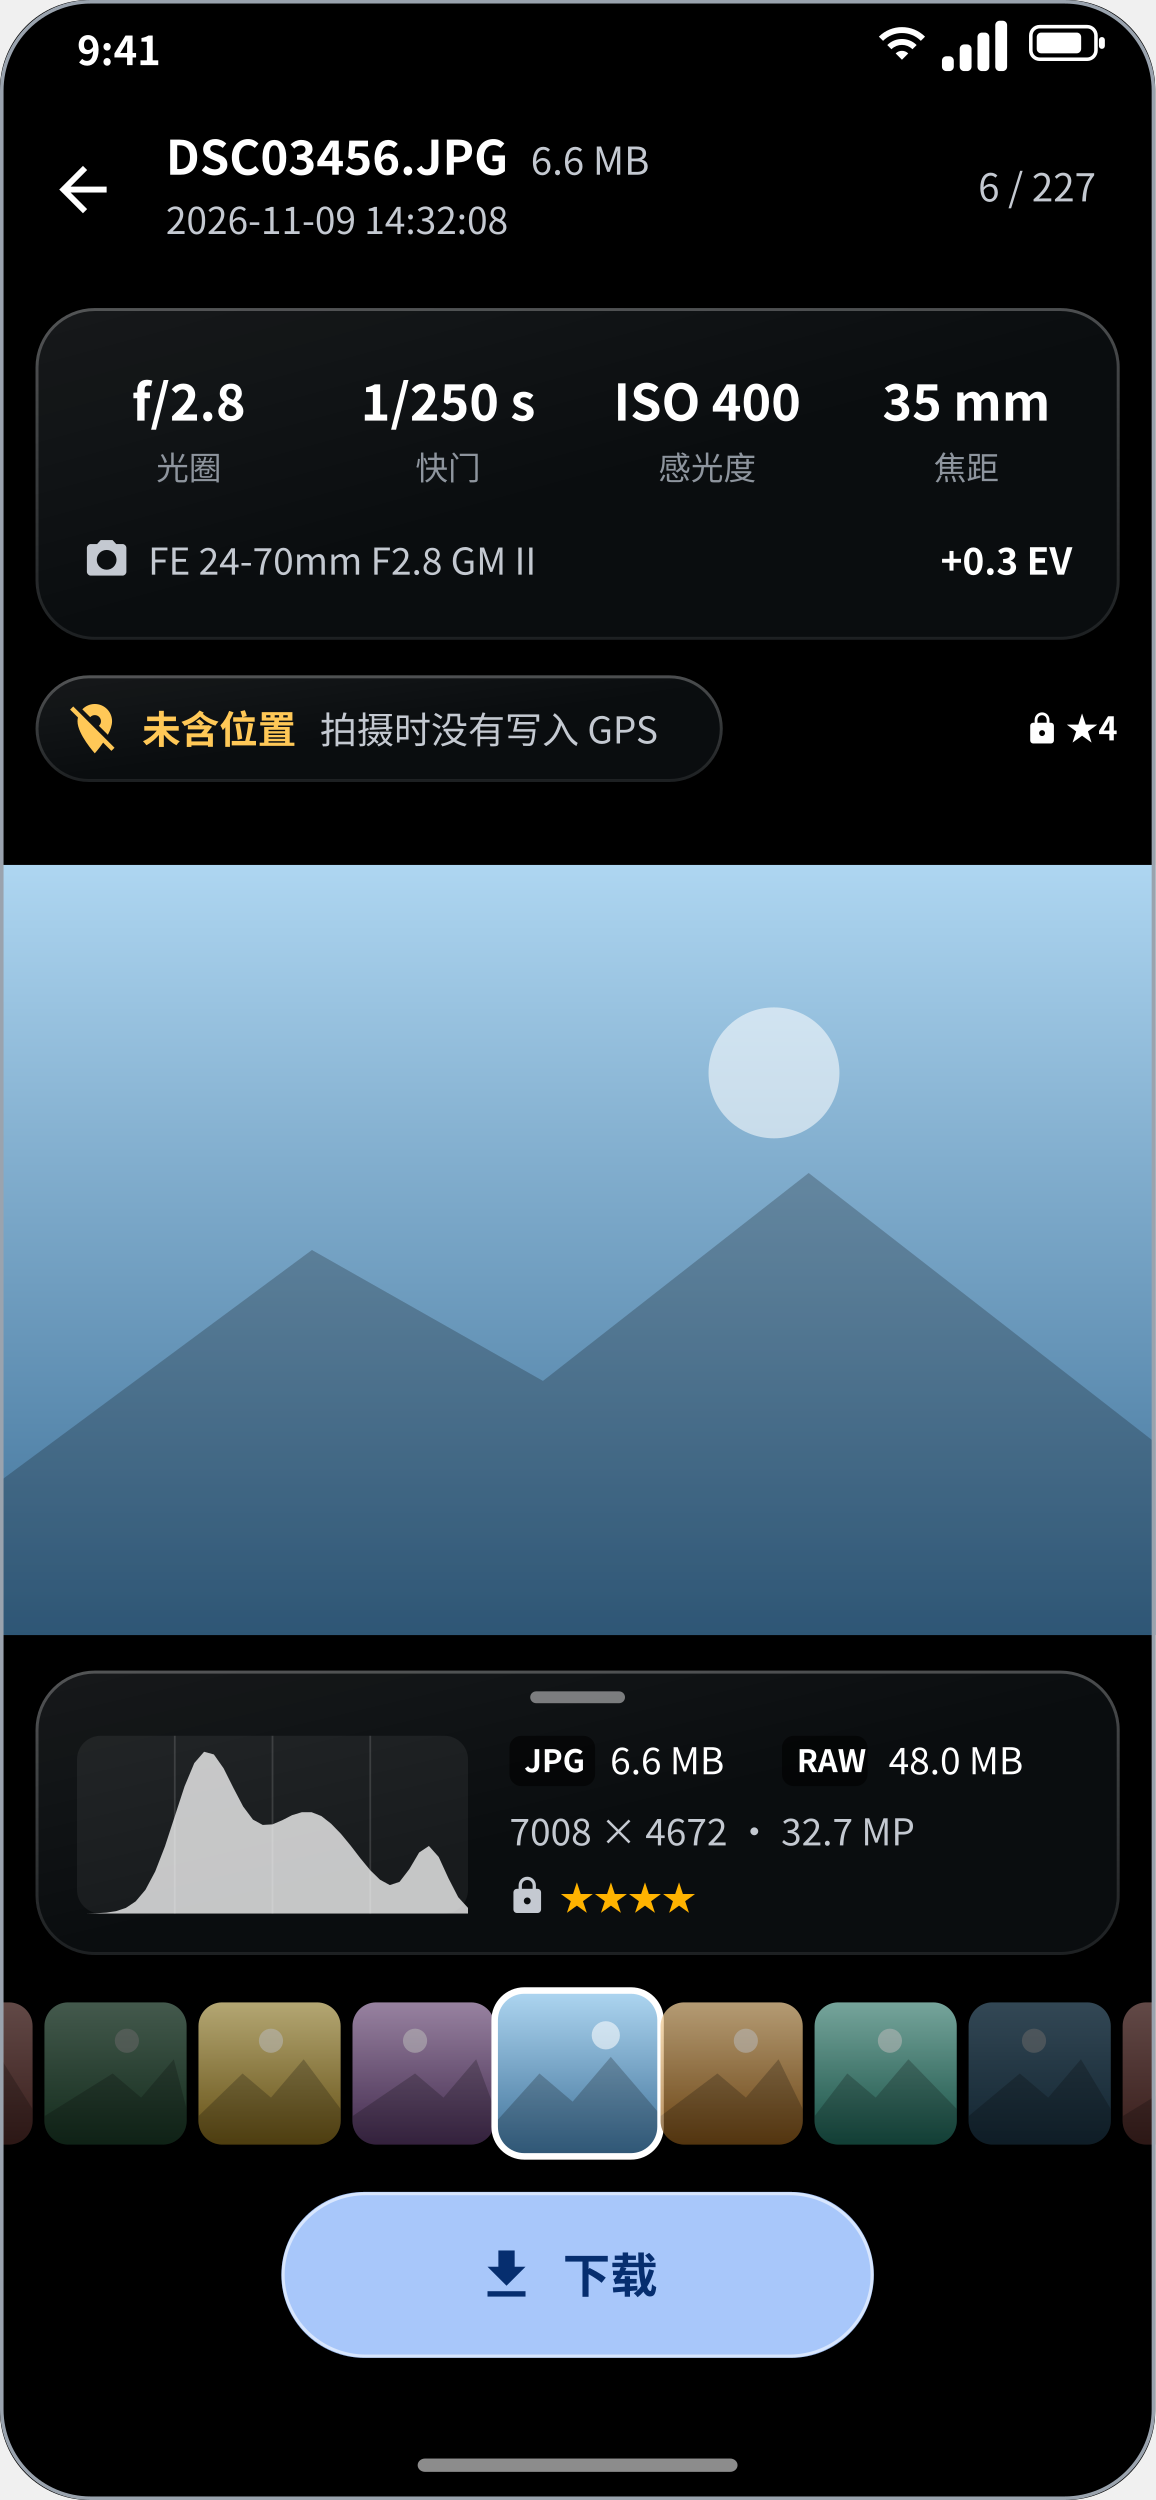
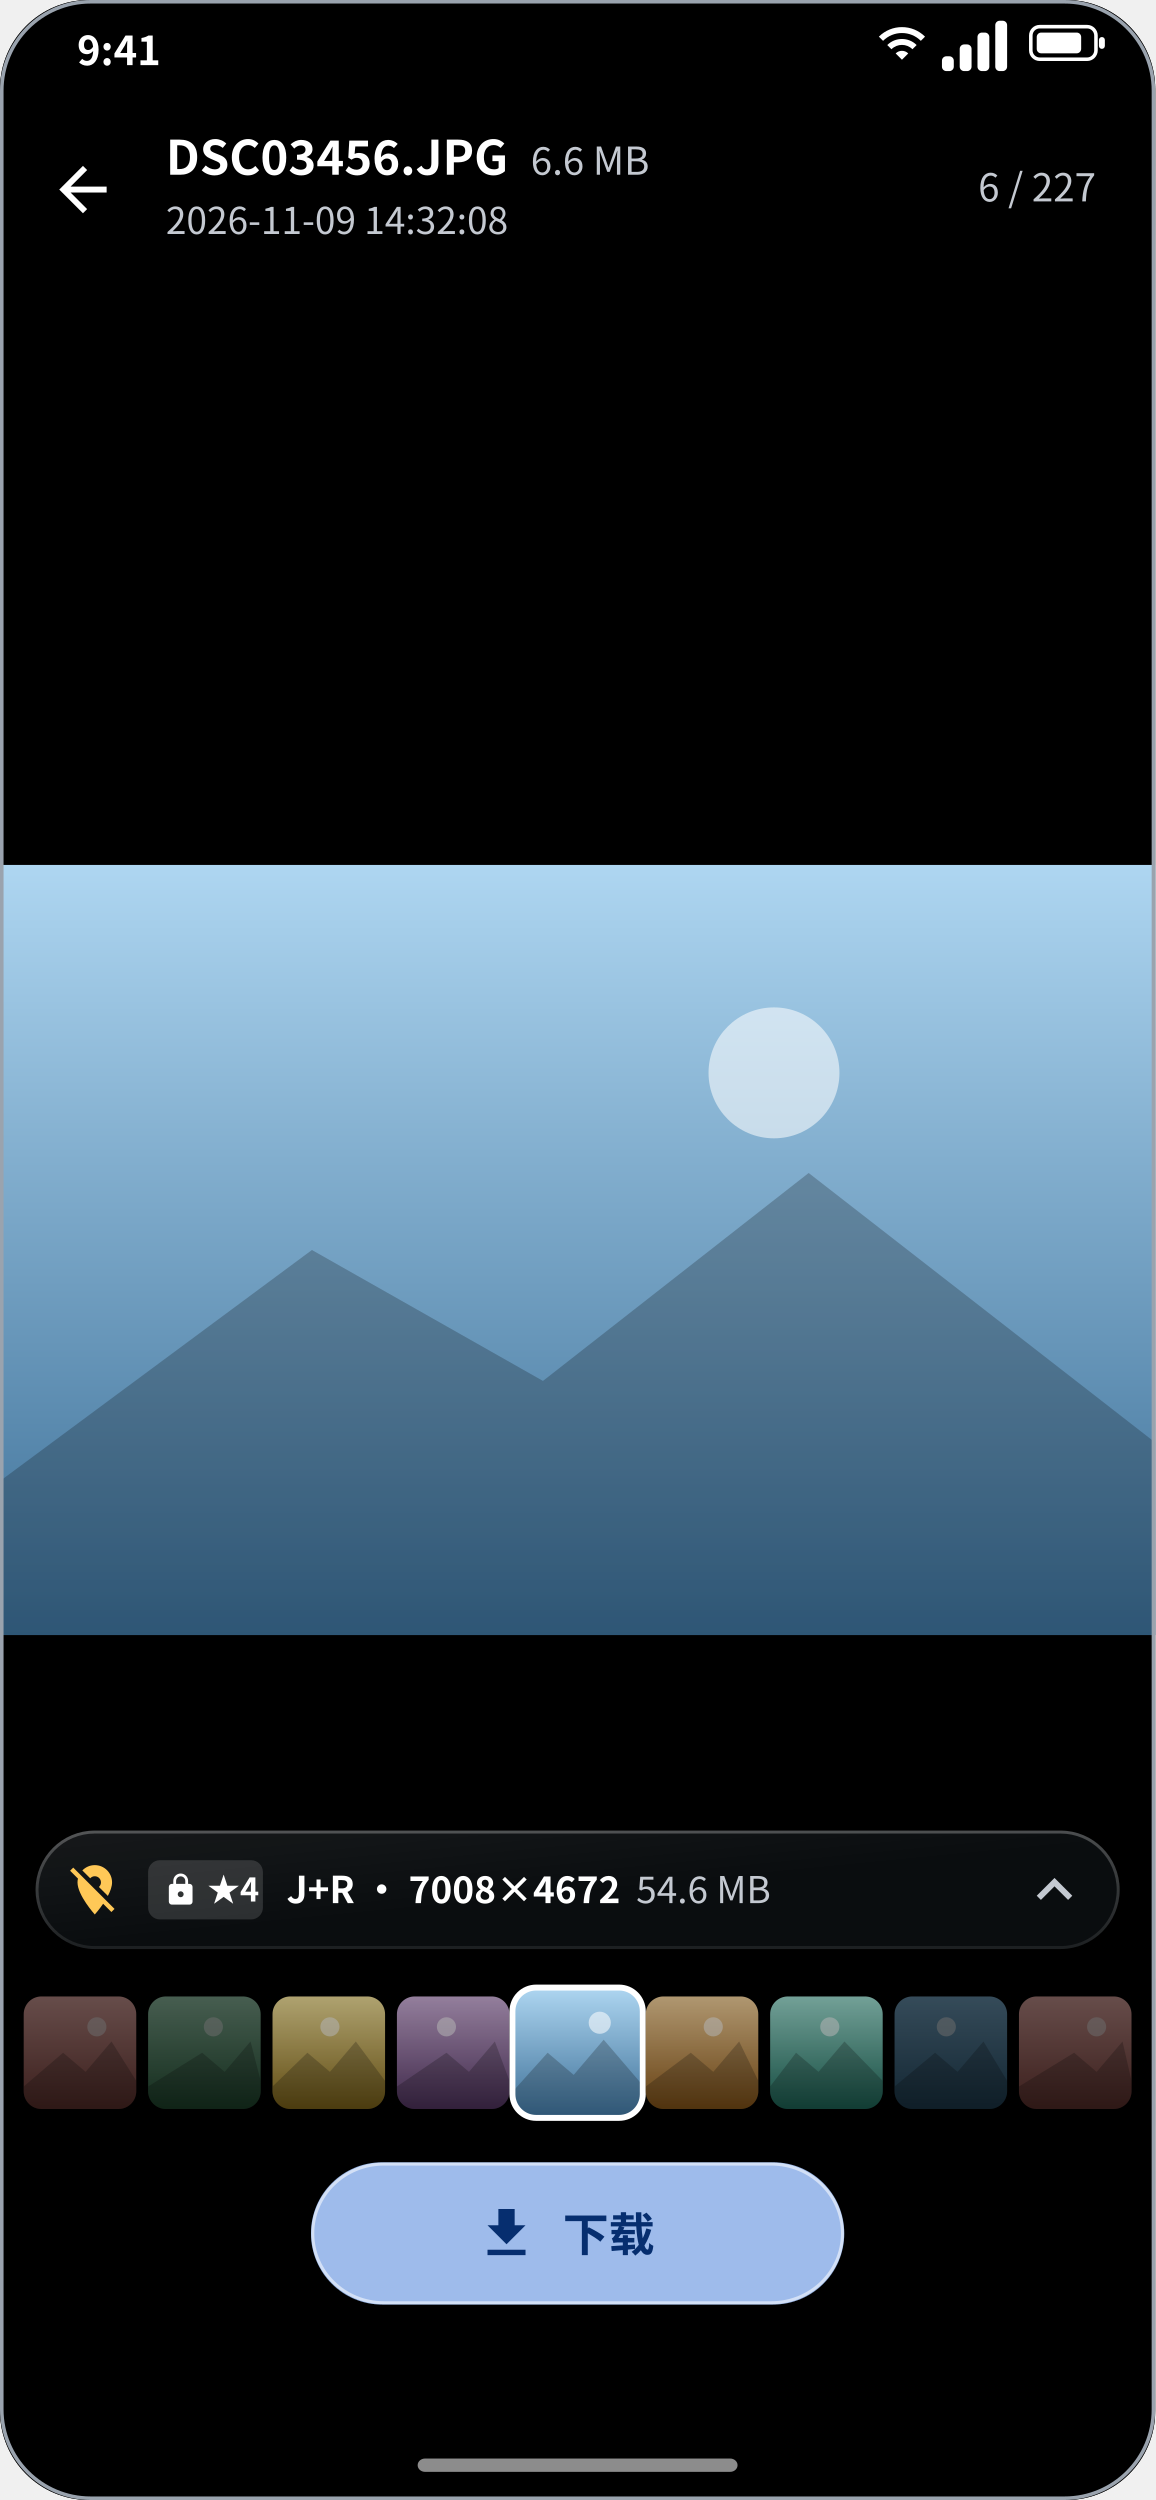
<svg xmlns="http://www.w3.org/2000/svg" width="390.0" height="844.0" viewBox="0 0 390 844" font-family="'Source Han Sans CN','Noto Sans CJK SC','Noto Sans CJK JP',sans-serif">
  <defs>
    <radialGradient id="bl1">
      <stop offset="0" stop-color="#A8C7FA" stop-opacity="1" />
      <stop offset="1" stop-color="#A8C7FA" stop-opacity="0" />
    </radialGradient>
    <radialGradient id="bl2">
      <stop offset="0" stop-color="#CDBDF7" stop-opacity="1" />
      <stop offset="1" stop-color="#CDBDF7" stop-opacity="0" />
    </radialGradient>
    <radialGradient id="bl3">
      <stop offset="0" stop-color="#A6E6D6" stop-opacity="1" />
      <stop offset="1" stop-color="#A6E6D6" stop-opacity="0" />
    </radialGradient>
    <linearGradient id="rim1" x1="0" y1="0" x2="0" y2="1">
      <stop offset="0" stop-color="#fff" stop-opacity="0.95" />
      <stop offset="1" stop-color="#fff" stop-opacity="0.35" />
    </linearGradient>
    <linearGradient id="sheen1" x1="0" y1="0" x2="0.9" y2="1">
      <stop offset="0" stop-color="#fff" stop-opacity="0.3" />
      <stop offset="0.55" stop-color="#fff" stop-opacity="0" />
    </linearGradient>
    <filter id="sh1" x="-30%" y="-30%" width="160%" height="180%">
      <feDropShadow dx="0" dy="4" stdDeviation="8.0" flood-color="#0B57D0" flood-opacity="0.1" />
    </filter>
    <linearGradient id="rim2" x1="0" y1="0" x2="0" y2="1">
      <stop offset="0" stop-color="#fff" stop-opacity="0.95" />
      <stop offset="1" stop-color="#fff" stop-opacity="0.4" />
    </linearGradient>
    <linearGradient id="sheen2" x1="0" y1="0" x2="0.9" y2="1">
      <stop offset="0" stop-color="#fff" stop-opacity="0.22" />
      <stop offset="0.55" stop-color="#fff" stop-opacity="0" />
    </linearGradient>
    <filter id="sh2" x="-30%" y="-30%" width="160%" height="180%">
      <feDropShadow dx="0" dy="6" stdDeviation="10.0" flood-color="#0A1F44" flood-opacity="0.18" />
    </filter>
    <linearGradient id="rim3" x1="0" y1="0" x2="0" y2="1">
      <stop offset="0" stop-color="#fff" stop-opacity="1.0" />
      <stop offset="1" stop-color="#fff" stop-opacity="0.45" />
    </linearGradient>
    <linearGradient id="sheen3" x1="0" y1="0" x2="0.9" y2="1">
      <stop offset="0" stop-color="#fff" stop-opacity="0.18" />
      <stop offset="0.55" stop-color="#fff" stop-opacity="0" />
    </linearGradient>
    <filter id="sh3" x="-30%" y="-30%" width="160%" height="180%">
      <feDropShadow dx="0" dy="12" stdDeviation="16.0" flood-color="#0A1F44" flood-opacity="0.24" />
    </filter>
    <linearGradient id="rimv" x1="0" y1="0" x2="0" y2="1">
      <stop offset="0" stop-color="#fff" stop-opacity="0.26" />
      <stop offset="1" stop-color="#fff" stop-opacity="0.08" />
    </linearGradient>
    <linearGradient id="sheenv" x1="0" y1="0" x2="0.9" y2="1">
      <stop offset="0" stop-color="#fff" stop-opacity="0.05" />
      <stop offset="0.55" stop-color="#fff" stop-opacity="0" />
    </linearGradient>
    <filter id="shv" x="-30%" y="-30%" width="160%" height="180%">
      <feDropShadow dx="0" dy="4" stdDeviation="8.0" flood-color="#000000" flood-opacity="0.4" />
    </filter>
    <linearGradient id="pbtn" x1="0" y1="0" x2="0" y2="1">
      <stop offset="0" stop-color="#3272D8" />
      <stop offset="1" stop-color="#0B57D0" />
    </linearGradient>
    <filter id="pglow" x="-30%" y="-40%" width="160%" height="220%">
      <feDropShadow dx="0" dy="6" stdDeviation="8" flood-color="#0B57D0" flood-opacity="0.34" />
    </filter>
    <linearGradient id="vtop" x1="0" y1="0" x2="0" y2="1">
      <stop offset="0" stop-color="#000" stop-opacity="0.72" />
      <stop offset="1" stop-color="#000" stop-opacity="0" />
    </linearGradient>
    <linearGradient id="vbot" x1="0" y1="1" x2="0" y2="0">
      <stop offset="0" stop-color="#000" stop-opacity="0.8" />
      <stop offset="1" stop-color="#000" stop-opacity="0" />
    </linearGradient>
    <filter id="blur6">
      <feGaussianBlur stdDeviation="6" />
    </filter>
    <filter id="blur3">
      <feGaussianBlur stdDeviation="3" />
    </filter>
  </defs>
  <clipPath id="pc">
    <rect width="390" height="844" rx="30" />
  </clipPath>
  <g clip-path="url(#pc)">
    <defs>
      <linearGradient id="tg0" x1="0" y1="0" x2="0" y2="1">
        <stop offset="0" stop-color="#7FB3D5" />
        <stop offset="1" stop-color="#2E5C7A" />
      </linearGradient>
      <linearGradient id="tg1" x1="0" y1="0" x2="0" y2="1">
        <stop offset="0" stop-color="#F5B7B1" />
        <stop offset="1" stop-color="#8E4A44" />
      </linearGradient>
      <linearGradient id="tg2" x1="0" y1="0" x2="0" y2="1">
        <stop offset="0" stop-color="#A9DFBF" />
        <stop offset="1" stop-color="#2F6B45" />
      </linearGradient>
      <linearGradient id="tg3" x1="0" y1="0" x2="0" y2="1">
        <stop offset="0" stop-color="#F9E79F" />
        <stop offset="1" stop-color="#8A6D1B" />
      </linearGradient>
      <linearGradient id="tg4" x1="0" y1="0" x2="0" y2="1">
        <stop offset="0" stop-color="#D2B4DE" />
        <stop offset="1" stop-color="#5B3A6B" />
      </linearGradient>
      <linearGradient id="tg5" x1="0" y1="0" x2="0" y2="1">
        <stop offset="0" stop-color="#AED6F1" />
        <stop offset="1" stop-color="#3B6E96" />
      </linearGradient>
      <linearGradient id="tg6" x1="0" y1="0" x2="0" y2="1">
        <stop offset="0" stop-color="#FAD7A0" />
        <stop offset="1" stop-color="#935D1A" />
      </linearGradient>
      <linearGradient id="tg7" x1="0" y1="0" x2="0" y2="1">
        <stop offset="0" stop-color="#A3E4D7" />
        <stop offset="1" stop-color="#1F6E5E" />
      </linearGradient>
    </defs>
    <rect x="0" y="0" width="390" height="844" rx="0" fill="#000" />
-     <clipPath id="pa187">
+     <clipPath id="pa207">
      <rect x="0" y="292" width="390" height="260" rx="0" />
    </clipPath>
-     <g clip-path="url(#pa187)">
+     <g clip-path="url(#pa207)">
      <rect x="0" y="292" width="390" height="260" rx="0" fill="url(#tg5)" />
      <path d="M0 500.0 L105.3 422.0 L183.3 466.2 L273.0 396.0 L390 487.0 L390 552 L0 552Z" fill="#000" opacity="0.22" />
      <circle cx="261.3" cy="362.2" r="22.1" fill="#fff" opacity="0.55" />
    </g>
+     <rect x="0" y="0" width="390" height="130" fill="url(#vtop)" />
+     <rect x="0" y="554" width="390" height="290" fill="url(#vbot)" opacity="0.9" />
    <text x="26" y="22" font-size="13.5" font-weight="600" fill="#FFFFFF" text-anchor="start">9:41</text>
    <g opacity="1">
      <rect x="318" y="19" width="4" height="5" rx="1.5" fill="#FFFFFF" />
      <rect x="324" y="15" width="4" height="9" rx="1.5" fill="#FFFFFF" />
      <rect x="330" y="11" width="4" height="13" rx="1.5" fill="#FFFFFF" />
      <rect x="336" y="7" width="4" height="17" rx="1.5" fill="#FFFFFF" />
    </g>
    <path d="M1 9l2 2c4.97-4.97 13.03-4.97 18 0l2-2C16.93 2.93 7.08 2.93 1 9zm8 8l3 3 3-3c-1.65-1.66-4.34-1.66-6 0zm-4-4l2 2c2.76-2.76 7.24-2.76 10 0l2-2C15.14 9.14 8.87 9.14 5 13z" transform="translate(296,6) scale(0.7083)" fill="#FFFFFF" />
    <rect x="348" y="9" width="22" height="11" rx="3" fill="none" stroke="#FFFFFF" stroke-width="1.2" />
    <rect x="350" y="11" width="15" height="7" rx="1.5" fill="#FFFFFF" />
    <rect x="371" y="12.5" width="2" height="4" rx="1" fill="#FFFFFF" />
    <path d="M20 11H7.83l5.59-5.59L12 4l-8 8 8 8 1.41-1.41L7.83 13H20v-2z" transform="translate(16,52) scale(1)" fill="#FFFFFF" />
    <text x="56" y="59" font-size="16" font-weight="600" fill="#FFFFFF" text-anchor="start">DSC03456.JPG</text>
    <text x="179.2" y="59" font-size="13" font-weight="500" fill="#C4C9D1" text-anchor="start">6.6 MB</text>
    <text x="56" y="79" font-size="12.5" font-weight="400" fill="#C4C9D1" text-anchor="start">2026-11-09 14:32:08</text>
    <text x="370" y="68" font-size="13" font-weight="500" fill="#C4C9D1" text-anchor="end">6 / 227</text>
-     <rect x="12" y="104" width="366" height="112" rx="20" fill="#101418" fill-opacity="0.66" />
-     <rect x="12" y="104" width="366" height="112" rx="20" fill="url(#sheenv)" />
-     <rect x="12.5" y="104.5" width="365" height="111" rx="19.5" fill="none" stroke="url(#rimv)" stroke-width="1" />
-     <text x="63.75" y="142" font-size="17" font-weight="600" fill="#FFFFFF" text-anchor="middle">f/2.8</text>
-     <text x="63.75" y="162" font-size="11" font-weight="400" fill="#8E959E" text-anchor="middle">光圈</text>
-     <text x="151.25" y="142" font-size="17" font-weight="600" fill="#FFFFFF" text-anchor="middle">1/250 s</text>
-     <text x="151.25" y="162" font-size="11" font-weight="400" fill="#8E959E" text-anchor="middle">快门</text>
-     <text x="238.75" y="142" font-size="17" font-weight="600" fill="#FFFFFF" text-anchor="middle">ISO 400</text>
-     <text x="238.75" y="162" font-size="11" font-weight="400" fill="#8E959E" text-anchor="middle">感光度</text>
-     <text x="326.25" y="142" font-size="17" font-weight="600" fill="#FFFFFF" text-anchor="middle">35 mm</text>
-     <text x="326.25" y="162" font-size="11" font-weight="400" fill="#8E959E" text-anchor="middle">焦距</text>
-     <path d="M9 2L7.17 4H4c-1.1 0-2 .9-2 2v12c0 1.1.9 2 2 2h16c1.1 0 2-.9 2-2V6c0-1.1-.9-2-2-2h-3.17L15 2H9zm3 15c-2.76 0-5-2.24-5-5s2.24-5 5-5 5 2.24 5 5-2.24 5-5 5z" transform="translate(28,181) scale(0.6667)" fill="#C4C9D1" />
-     <text x="50" y="194" font-size="12.5" font-weight="500" fill="#C4C9D1" text-anchor="start">FE 24-70mm F2.8 GM II</text>
-     <text x="362" y="194" font-size="12.5" font-weight="600" fill="#FFFFFF" text-anchor="end">+0.3 EV</text>
-     <rect x="12" y="228" width="232" height="36" rx="18" fill="#101418" fill-opacity="0.66" />
-     <rect x="12" y="228" width="232" height="36" rx="18" fill="url(#sheenv)" />
-     <rect x="12.5" y="228.5" width="231" height="35" rx="17.5" fill="none" stroke="url(#rimv)" stroke-width="1" />
-     <path d="M12 6.5c1.38 0 2.5 1.12 2.5 2.5 0 .74-.33 1.39-.83 1.85l3.63 3.63c.98-1.86 1.7-3.8 1.7-5.48 0-3.87-3.13-7-7-7-1.98 0-3.76.83-5.04 2.15l3.19 3.19c.46-.52 1.11-.84 1.85-.84zm4.37 9.6l-4.63-4.63-.11-.11L3.27 3 2 4.27l3.18 3.18C5.07 7.95 5 8.47 5 9c0 5.25 7 13 7 13s1.67-1.85 3.38-4.35L18.73 21 20 19.73l-3.63-3.63z" transform="translate(22,236) scale(0.8333)" fill="#FFC857" />
-     <text x="48" y="251" font-size="13" font-weight="600" fill="#FFC857" text-anchor="start">未含位置</text>
-     <text x="108" y="251" font-size="12.5" font-weight="400" fill="#C4C9D1" text-anchor="start">拍摄时没有写入 GPS</text>
-     <rect x="341.8" y="237" width="36.2" height="18" rx="4" fill="#000" opacity="0.6" />
-     <path d="M18 8h-1V6c0-2.76-2.24-5-5-5S7 3.24 7 6v2H6c-1.1 0-2 .9-2 2v10c0 1.1.9 2 2 2h12c1.1 0 2-.9 2-2V10c0-1.1-.9-2-2-2zm-6 9c-1.1 0-2-.9-2-2s.9-2 2-2 2 .9 2 2-.9 2-2 2zm3.1-9H8.9V6c0-1.71 1.39-3.1 3.1-3.1 1.71 0 3.1 1.39 3.1 3.1v2z" transform="translate(345.8,240.0) scale(0.5)" fill="#FFFFFF" />
-     <text x="359.8" y="249.96" font-size="11" font-weight="600" fill="#FFFFFF" text-anchor="start">★4</text>
-     <rect x="12" y="564" width="366" height="96" rx="20" fill="#101418" fill-opacity="0.66" />
-     <rect x="12" y="564" width="366" height="96" rx="20" fill="url(#sheenv)" />
-     <rect x="12.5" y="564.5" width="365" height="95" rx="19.5" fill="none" stroke="url(#rimv)" stroke-width="1" />
-     <rect x="179.0" y="571" width="32" height="4" rx="2" fill="#fff" opacity="0.45" />
-     <rect x="26" y="586" width="132" height="60" rx="8" fill="#fff" opacity="0.06" />
-     <path d="M26 646 L26.0 646.0 L29.3 646.0 L32.6 645.9 L35.9 645.7 L39.2 645.2 L42.5 644.1 L45.8 641.9 L49.1 638.0 L52.4 631.8 L55.7 623.3 L59.0 613.2 L62.3 603.1 L65.6 595.2 L68.9 591.4 L72.2 592.3 L75.5 597.0 L78.8 603.6 L82.1 609.9 L85.4 614.3 L88.7 616.1 L92.0 615.9 L95.3 614.5 L98.6 612.8 L101.9 611.8 L105.2 611.8 L108.5 613.1 L111.8 615.7 L115.1 619.1 L118.4 623.1 L121.7 627.4 L125.0 631.4 L128.3 634.6 L131.6 636.4 L134.9 635.3 L138.2 631.0 L141.5 625.4 L144.8 623.2 L148.1 626.9 L151.4 634.1 L154.7 640.5 L158.0 644.1 L158 646Z" fill="#fff" opacity="0.75" />
-     <line x1="59.0" y1="586" x2="59.0" y2="646" stroke="#fff" stroke-width="0.6" opacity="0.14" />
-     <line x1="92.0" y1="586" x2="92.0" y2="646" stroke="#fff" stroke-width="0.6" opacity="0.14" />
-     <line x1="125.0" y1="586" x2="125.0" y2="646" stroke="#fff" stroke-width="0.6" opacity="0.14" />
-     <rect x="172" y="586" width="28.9" height="17" rx="4" fill="#000" opacity="0.6" />
-     <text x="177" y="598.28" font-size="10.5" font-weight="600" fill="#FFFFFF" text-anchor="start">JPG</text>
-     <text x="206" y="599" font-size="12.5" font-weight="500" fill="#FFFFFF" text-anchor="start">6.6 MB</text>
-     <rect x="264" y="586" width="28.9" height="17" rx="4" fill="#000" opacity="0.6" />
-     <text x="269" y="598.28" font-size="10.5" font-weight="600" fill="#FFFFFF" text-anchor="start">RAW</text>
-     <text x="300" y="599" font-size="12.5" font-weight="500" fill="#FFFFFF" text-anchor="start">48.0 MB</text>
-     <text x="172" y="623" font-size="12.5" font-weight="400" fill="#C4C9D1" text-anchor="start">7008 × 4672 · 32.7 MP</text>
-     <path d="M18 8h-1V6c0-2.76-2.24-5-5-5S7 3.24 7 6v2H6c-1.1 0-2 .9-2 2v10c0 1.1.9 2 2 2h12c1.1 0 2-.9 2-2V10c0-1.1-.9-2-2-2zm-6 9c-1.1 0-2-.9-2-2s.9-2 2-2 2 .9 2 2-.9 2-2 2zm3.1-9H8.9V6c0-1.71 1.39-3.1 3.1-3.1 1.71 0 3.1 1.39 3.1 3.1v2z" transform="translate(171,633) scale(0.5833)" fill="#C4C9D1" />
-     <text x="189" y="645" font-size="11.5" font-weight="600" fill="#FFB300" text-anchor="start">★★★★</text>
-     <g opacity="0.4">
-       <clipPath id="pa188">
-         <rect x="-37.0" y="676" width="48" height="48" rx="8" />
-       </clipPath>
-       <g clip-path="url(#pa188)">
-         <rect x="-37.0" y="676" width="48" height="48" rx="0" fill="url(#tg1)" />
-         <path d="M-37.0 714.4 L-20.2 700.0 L-10.6 708.16 L0.44 695.2 L11.0 712.0 L11.0 724 L-37.0 724Z" fill="#000" opacity="0.22" />
-         <circle cx="-5.8" cy="688.96" r="4.08" fill="#fff" opacity="0.55" />
-       </g>
-     </g>
-     <g opacity="0.4">
-       <clipPath id="pa189">
-         <rect x="15.0" y="676" width="48" height="48" rx="8" />
-       </clipPath>
-       <g clip-path="url(#pa189)">
-         <rect x="15.0" y="676" width="48" height="48" rx="0" fill="url(#tg2)" />
-         <path d="M15.0 714.4 L38.04 700.0 L47.64 708.16 L58.68 695.2 L63.0 712.0 L63.0 724 L15.0 724Z" fill="#000" opacity="0.22" />
-         <circle cx="42.84" cy="688.96" r="4.08" fill="#fff" opacity="0.55" />
-       </g>
-     </g>
-     <g opacity="0.72">
-       <clipPath id="pa190">
-         <rect x="67.0" y="676" width="48" height="48" rx="8" />
-       </clipPath>
-       <g clip-path="url(#pa190)">
-         <rect x="67.0" y="676" width="48" height="48" rx="0" fill="url(#tg3)" />
-         <path d="M67.0 714.4 L81.88 700.0 L91.48 708.16 L102.52 695.2 L115.0 712.0 L115.0 724 L67.0 724Z" fill="#000" opacity="0.22" />
-         <circle cx="91.48" cy="688.96" r="4.08" fill="#fff" opacity="0.55" />
-       </g>
-     </g>
-     <g opacity="0.72">
-       <clipPath id="pa191">
-         <rect x="119.0" y="676" width="48" height="48" rx="8" />
-       </clipPath>
-       <g clip-path="url(#pa191)">
-         <rect x="119.0" y="676" width="48" height="48" rx="0" fill="url(#tg4)" />
-         <path d="M119.0 714.4 L140.12 700.0 L149.72 708.16 L160.76 695.2 L167.0 712.0 L167.0 724 L119.0 724Z" fill="#000" opacity="0.22" />
-         <circle cx="140.12" cy="688.96" r="4.08" fill="#fff" opacity="0.55" />
-       </g>
-     </g>
-     <clipPath id="pa192">
-       <rect x="167.0" y="672" width="56" height="56" rx="10" />
+     <rect x="12" y="618" width="366" height="40" rx="20" fill="#101418" fill-opacity="0.66" />
+     <rect x="12" y="618" width="366" height="40" rx="20" fill="url(#sheenv)" />
+     <rect x="12.5" y="618.5" width="365" height="39" rx="19.5" fill="none" stroke="url(#rimv)" stroke-width="1" />
+     <path d="M12 6.5c1.38 0 2.5 1.12 2.5 2.5 0 .74-.33 1.39-.83 1.85l3.63 3.63c.98-1.86 1.7-3.8 1.7-5.48 0-3.87-3.13-7-7-7-1.98 0-3.76.83-5.04 2.15l3.19 3.19c.46-.52 1.11-.84 1.85-.84zm4.37 9.6l-4.63-4.63-.11-.11L3.27 3 2 4.27l3.18 3.18C5.07 7.95 5 8.47 5 9c0 5.25 7 13 7 13s1.67-1.85 3.38-4.35L18.73 21 20 19.73l-3.63-3.63z" transform="translate(22,628) scale(0.8333)" fill="#FFC857" />
+     <rect x="50" y="628" width="38.76" height="20" rx="4" fill="#fff" opacity="0.14" />
+     <path d="M18 8h-1V6c0-2.76-2.24-5-5-5S7 3.24 7 6v2H6c-1.1 0-2 .9-2 2v10c0 1.1.9 2 2 2h12c1.1 0 2-.9 2-2V10c0-1.1-.9-2-2-2zm-6 9c-1.1 0-2-.9-2-2s.9-2 2-2 2 .9 2 2-.9 2-2 2zm3.1-9H8.9V6c0-1.71 1.39-3.1 3.1-3.1 1.71 0 3.1 1.39 3.1 3.1v2z" transform="translate(55,632.0) scale(0.5)" fill="#fff" />
+     <text x="70" y="641.96" font-size="11" font-weight="600" fill="#fff" text-anchor="start">★4</text>
+     <text x="96.76" y="642.5" font-size="12.5" font-weight="600" fill="#FFFFFF" text-anchor="start">J+R · 7008×4672</text>
+     <text x="214.76" y="642.5" font-size="12.5" font-weight="400" fill="#C4C9D1" text-anchor="start">54.6 MB</text>
+     <path d="M12 8l-6 6 1.41 1.41L12 10.83l4.59 4.58L18 14z" transform="translate(344,626) scale(1)" fill="#C4C9D1" />
+     <rect x="0" y="668" width="390" height="50" rx="0" fill="#000" opacity="0.28" />
+     <g opacity="0.42">
+       <clipPath id="pa208">
+         <rect x="8.0" y="674" width="38" height="38" rx="6" />
+       </clipPath>
+       <g clip-path="url(#pa208)">
+         <rect x="8.0" y="674" width="38" height="38" rx="0" fill="url(#tg1)" />
+         <path d="M8.0 704.4 L21.3 693.0 L28.9 699.46 L37.64 689.2 L46.0 702.5 L46.0 712 L8.0 712Z" fill="#000" opacity="0.22" />
+         <circle cx="32.7" cy="684.26" r="3.23" fill="#fff" opacity="0.55" />
+       </g>
+     </g>
+     <g opacity="0.42">
+       <clipPath id="pa209">
+         <rect x="50.0" y="674" width="38" height="38" rx="6" />
+       </clipPath>
+       <g clip-path="url(#pa209)">
+         <rect x="50.0" y="674" width="38" height="38" rx="0" fill="url(#tg2)" />
+         <path d="M50.0 704.4 L68.24 693.0 L75.84 699.46 L84.58 689.2 L88.0 702.5 L88.0 712 L50.0 712Z" fill="#000" opacity="0.22" />
+         <circle cx="72.04" cy="684.26" r="3.23" fill="#fff" opacity="0.55" />
+       </g>
+     </g>
+     <g opacity="0.7">
+       <clipPath id="pa210">
+         <rect x="92.0" y="674" width="38" height="38" rx="6" />
+       </clipPath>
+       <g clip-path="url(#pa210)">
+         <rect x="92.0" y="674" width="38" height="38" rx="0" fill="url(#tg3)" />
+         <path d="M92.0 704.4 L103.78 693.0 L111.38 699.46 L120.12 689.2 L130.0 702.5 L130.0 712 L92.0 712Z" fill="#000" opacity="0.22" />
+         <circle cx="111.38" cy="684.26" r="3.23" fill="#fff" opacity="0.55" />
+       </g>
+     </g>
+     <g opacity="0.7">
+       <clipPath id="pa211">
+         <rect x="134.0" y="674" width="38" height="38" rx="6" />
+       </clipPath>
+       <g clip-path="url(#pa211)">
+         <rect x="134.0" y="674" width="38" height="38" rx="0" fill="url(#tg4)" />
+         <path d="M134.0 704.4 L150.72 693.0 L158.32 699.46 L167.06 689.2 L172.0 702.5 L172.0 712 L134.0 712Z" fill="#000" opacity="0.22" />
+         <circle cx="150.72" cy="684.26" r="3.23" fill="#fff" opacity="0.55" />
+       </g>
+     </g>
+     <clipPath id="pa212">
+       <rect x="173.0" y="671" width="44" height="44" rx="8" />
    </clipPath>
-     <g clip-path="url(#pa192)">
-       <rect x="167.0" y="672" width="56" height="56" rx="0" fill="url(#tg5)" />
-       <path d="M167.0 716.8 L182.12 700.0 L193.32 709.52 L206.2 694.4 L223.0 714.0 L223.0 728 L167.0 728Z" fill="#000" opacity="0.22" />
-       <circle cx="204.52" cy="687.12" r="4.76" fill="#fff" opacity="0.55" />
-     </g>
-     <rect x="167.0" y="672" width="56" height="56" rx="10" fill="none" stroke="#fff" stroke-width="2.2" />
-     <g opacity="0.72">
-       <clipPath id="pa193">
-         <rect x="223.0" y="676" width="48" height="48" rx="8" />
-       </clipPath>
-       <g clip-path="url(#pa193)">
-         <rect x="223.0" y="676" width="48" height="48" rx="0" fill="url(#tg6)" />
-         <path d="M223.0 714.4 L242.2 700.0 L251.8 708.16 L262.84 695.2 L271.0 712.0 L271.0 724 L223.0 724Z" fill="#000" opacity="0.22" />
-         <circle cx="251.8" cy="688.96" r="4.08" fill="#fff" opacity="0.55" />
-       </g>
-     </g>
-     <g opacity="0.72">
-       <clipPath id="pa194">
-         <rect x="275.0" y="676" width="48" height="48" rx="8" />
-       </clipPath>
-       <g clip-path="url(#pa194)">
-         <rect x="275.0" y="676" width="48" height="48" rx="0" fill="url(#tg7)" />
-         <path d="M275.0 714.4 L286.04 700.0 L295.64 708.16 L306.68 695.2 L323.0 712.0 L323.0 724 L275.0 724Z" fill="#000" opacity="0.22" />
-         <circle cx="300.44" cy="688.96" r="4.08" fill="#fff" opacity="0.55" />
-       </g>
-     </g>
-     <g opacity="0.4">
-       <clipPath id="pa195">
-         <rect x="327.0" y="676" width="48" height="48" rx="8" />
-       </clipPath>
-       <g clip-path="url(#pa195)">
-         <rect x="327.0" y="676" width="48" height="48" rx="0" fill="url(#tg0)" />
-         <path d="M327.0 714.4 L344.28 700.0 L353.88 708.16 L364.92 695.2 L375.0 712.0 L375.0 724 L327.0 724Z" fill="#000" opacity="0.22" />
-         <circle cx="349.08" cy="688.96" r="4.08" fill="#fff" opacity="0.55" />
-       </g>
-     </g>
-     <g opacity="0.4">
-       <clipPath id="pa196">
-         <rect x="379.0" y="676" width="48" height="48" rx="8" />
-       </clipPath>
-       <g clip-path="url(#pa196)">
-         <rect x="379.0" y="676" width="48" height="48" rx="0" fill="url(#tg1)" />
-         <path d="M379.0 714.4 L402.52 700.0 L412.12 708.16 L423.16 695.2 L427.0 712.0 L427.0 724 L379.0 724Z" fill="#000" opacity="0.22" />
-         <circle cx="412.12" cy="688.96" r="4.08" fill="#fff" opacity="0.55" />
-       </g>
-     </g>
-     <rect x="95" y="740" width="200" height="56" rx="28" fill="#A8C7FA" filter="url(#shv)" />
-     <rect x="95.6" y="740.6" width="198.8" height="54.8" rx="28" fill="none" stroke="#FFFFFF" stroke-width="1" opacity="0.55" />
-     <path d="M19 9h-4V3H9v6H5l7 7 7-7zM5 18v2h14v-2H5z" transform="translate(160,757) scale(0.9167)" fill="#062E6F" />
-     <text x="190" y="774" font-size="16" font-weight="600" fill="#062E6F" text-anchor="start">下载</text>
+     <g clip-path="url(#pa212)">
+       <rect x="173.0" y="671" width="44" height="44" rx="0" fill="url(#tg5)" />
+       <path d="M173.0 706.2 L184.88 693.0 L193.68 700.48 L203.8 688.6 L217.0 704.0 L217.0 715 L173.0 715Z" fill="#000" opacity="0.22" />
+       <circle cx="202.48" cy="682.88" r="3.74" fill="#fff" opacity="0.55" />
+     </g>
+     <rect x="173.0" y="671" width="44" height="44" rx="8" fill="none" stroke="#fff" stroke-width="2" />
+     <g opacity="0.7">
+       <clipPath id="pa213">
+         <rect x="218.0" y="674" width="38" height="38" rx="6" />
+       </clipPath>
+       <g clip-path="url(#pa213)">
+         <rect x="218.0" y="674" width="38" height="38" rx="0" fill="url(#tg6)" />
+         <path d="M218.0 704.4 L233.2 693.0 L240.8 699.46 L249.54 689.2 L256.0 702.5 L256.0 712 L218.0 712Z" fill="#000" opacity="0.22" />
+         <circle cx="240.8" cy="684.26" r="3.23" fill="#fff" opacity="0.55" />
+       </g>
+     </g>
+     <g opacity="0.7">
+       <clipPath id="pa214">
+         <rect x="260.0" y="674" width="38" height="38" rx="6" />
+       </clipPath>
+       <g clip-path="url(#pa214)">
+         <rect x="260.0" y="674" width="38" height="38" rx="0" fill="url(#tg7)" />
+         <path d="M260.0 704.4 L268.74 693.0 L276.34 699.46 L285.08 689.2 L298.0 702.5 L298.0 712 L260.0 712Z" fill="#000" opacity="0.22" />
+         <circle cx="280.14" cy="684.26" r="3.23" fill="#fff" opacity="0.55" />
+       </g>
+     </g>
+     <g opacity="0.42">
+       <clipPath id="pa215">
+         <rect x="302.0" y="674" width="38" height="38" rx="6" />
+       </clipPath>
+       <g clip-path="url(#pa215)">
+         <rect x="302.0" y="674" width="38" height="38" rx="0" fill="url(#tg0)" />
+         <path d="M302.0 704.4 L315.68 693.0 L323.28 699.46 L332.02 689.2 L340.0 702.5 L340.0 712 L302.0 712Z" fill="#000" opacity="0.22" />
+         <circle cx="319.48" cy="684.26" r="3.23" fill="#fff" opacity="0.55" />
+       </g>
+     </g>
+     <g opacity="0.42">
+       <clipPath id="pa216">
+         <rect x="344.0" y="674" width="38" height="38" rx="6" />
+       </clipPath>
+       <g clip-path="url(#pa216)">
+         <rect x="344.0" y="674" width="38" height="38" rx="0" fill="url(#tg1)" />
+         <path d="M344.0 704.4 L362.62 693.0 L370.22 699.46 L378.96 689.2 L382.0 702.5 L382.0 712 L344.0 712Z" fill="#000" opacity="0.22" />
+         <circle cx="370.22" cy="684.26" r="3.23" fill="#fff" opacity="0.55" />
+       </g>
+     </g>
+     <rect x="105" y="730" width="180" height="48" rx="24" fill="#A8C7FA" opacity="0.94" filter="url(#shv)" />
+     <rect x="105.6" y="730.6" width="178.8" height="46.8" rx="24" fill="none" stroke="#FFFFFF" stroke-width="1" opacity="0.55" />
+     <path d="M19 9h-4V3H9v6H5l7 7 7-7zM5 18v2h14v-2H5z" transform="translate(160,743) scale(0.9167)" fill="#062E6F" />
+     <text x="190" y="760" font-size="15.5" font-weight="600" fill="#062E6F" text-anchor="start">下载</text>
    <rect x="141.0" y="830" width="108" height="4.5" rx="2.5" fill="#FFFFFF" opacity="0.55" />
  </g>
  <rect x="0.6" y="0.6" width="388.8" height="842.8" rx="30" fill="none" stroke="#9AA3AE" stroke-width="1.2" />
</svg>
